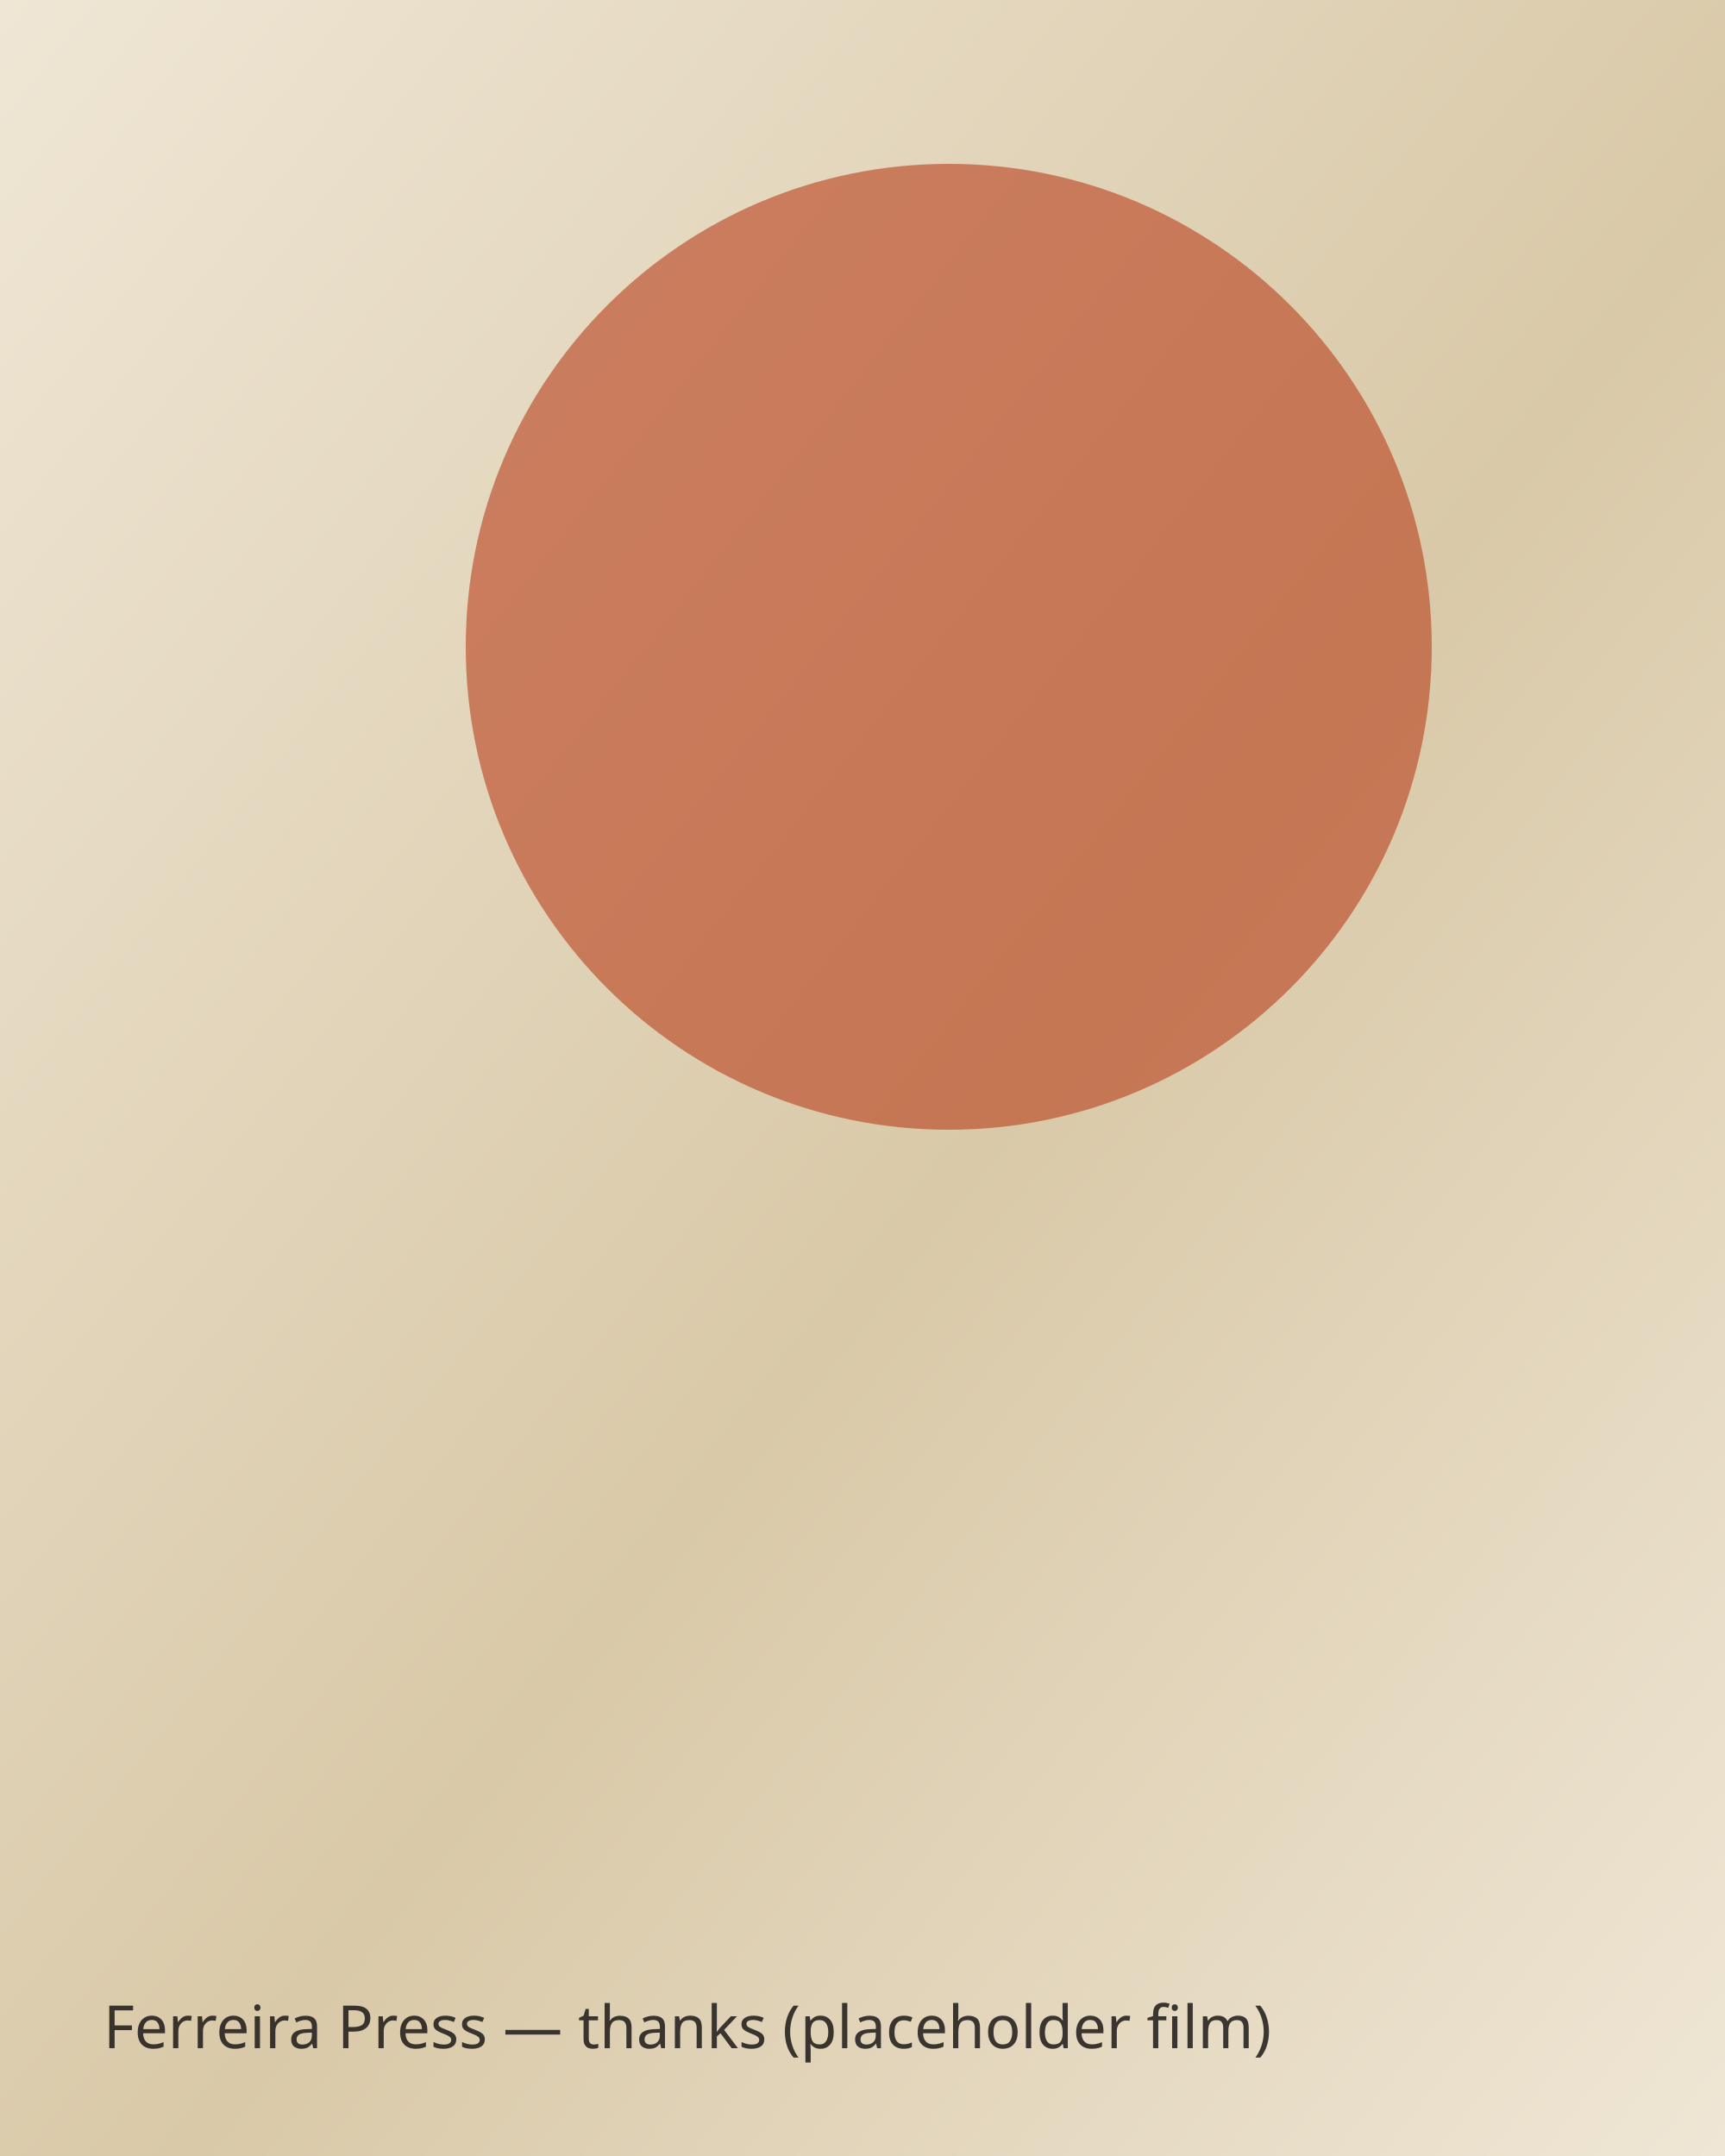
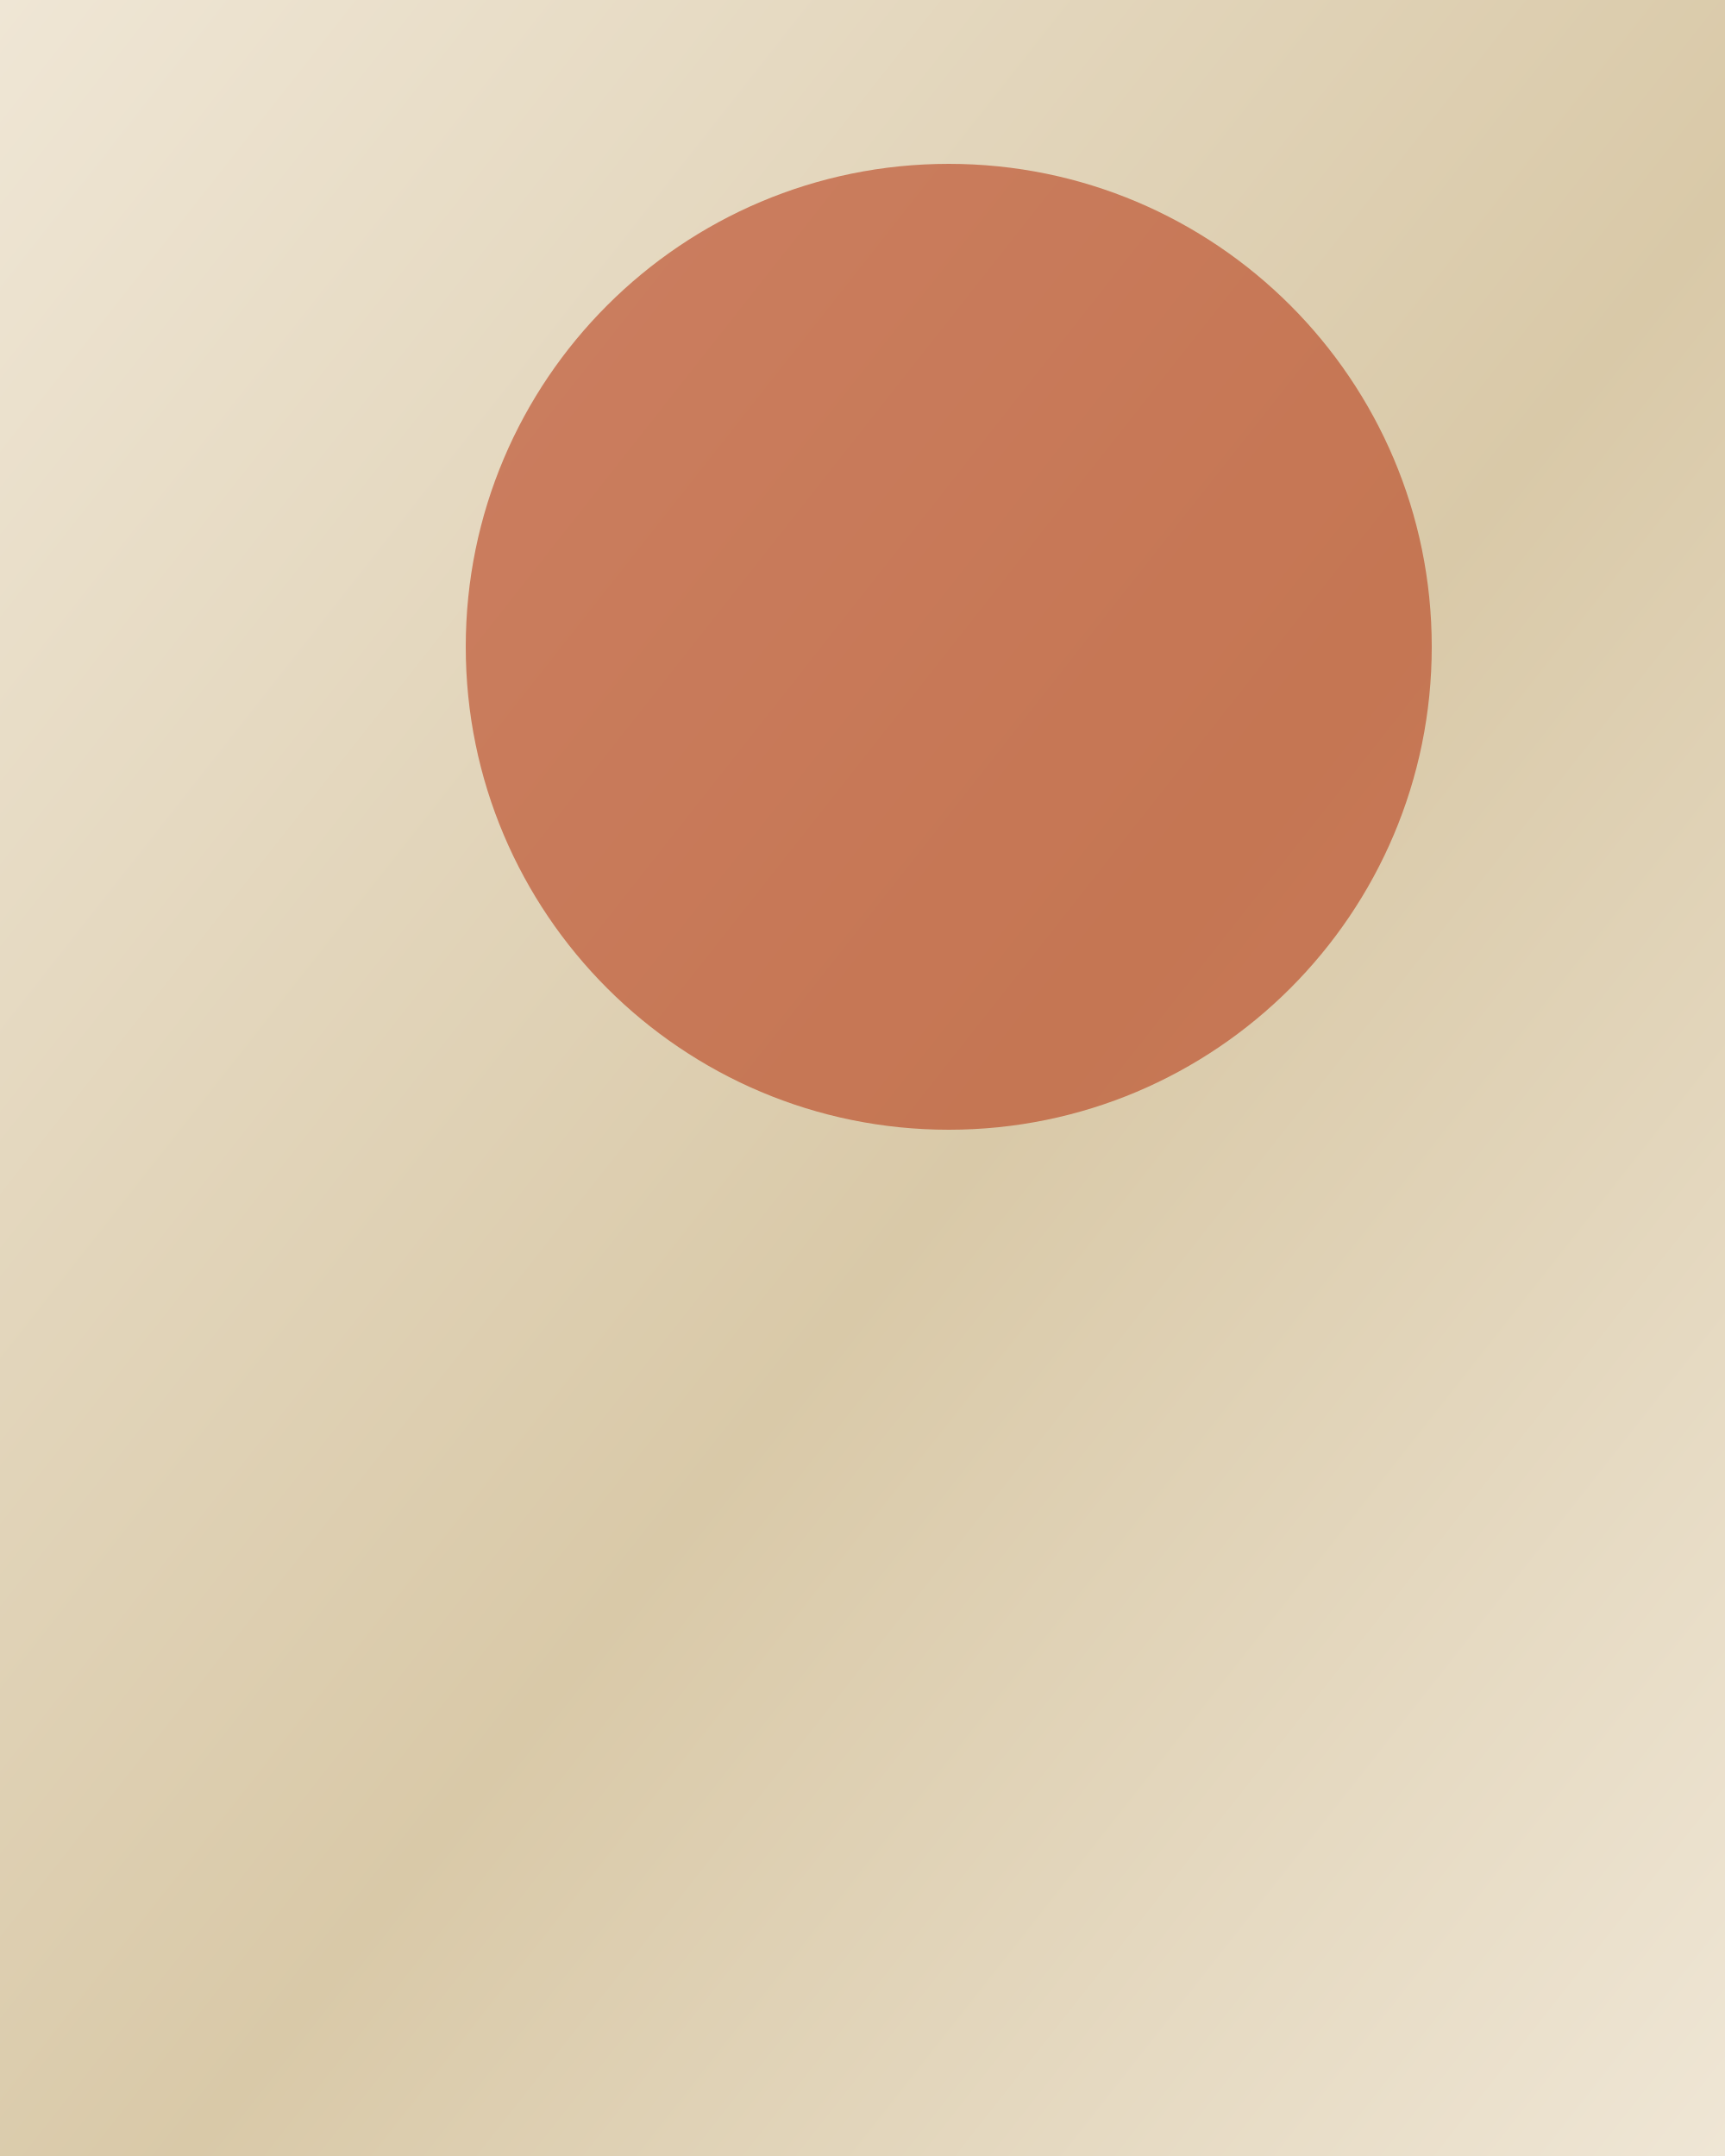
- <svg xmlns="http://www.w3.org/2000/svg" viewBox="0 0 608 760" role="img" aria-label="Ferreira Press — thanks (placeholder film)">
+ <svg xmlns="http://www.w3.org/2000/svg" viewBox="0 0 608 760" role="img" aria-label="Ferreira Press — thanks film still">
  <defs>
    <linearGradient id="g" x1="0" y1="0" x2="1" y2="1">
      <stop offset="0" stop-color="#efe6d5" />
      <stop offset="0.55" stop-color="#d9c9a8" />
      <stop offset="1" stop-color="#efe6d5" />
    </linearGradient>
  </defs>
  <rect width="608" height="760" fill="url(#g)" />
  <circle cx="334.4" cy="228" r="170.24" fill="#b5310c" opacity="0.55" />
-   <text x="36.48" y="722" font-family="system-ui, sans-serif" font-size="21" fill="#1c1917" opacity="0.85">Ferreira Press — thanks (placeholder film)</text>
</svg>
